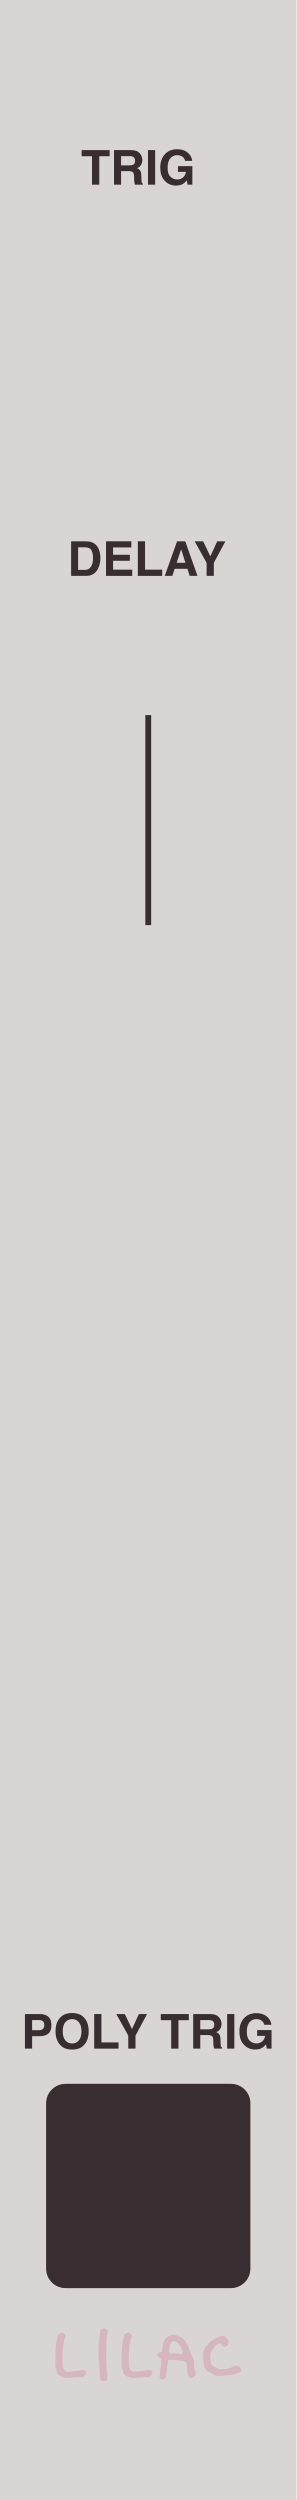
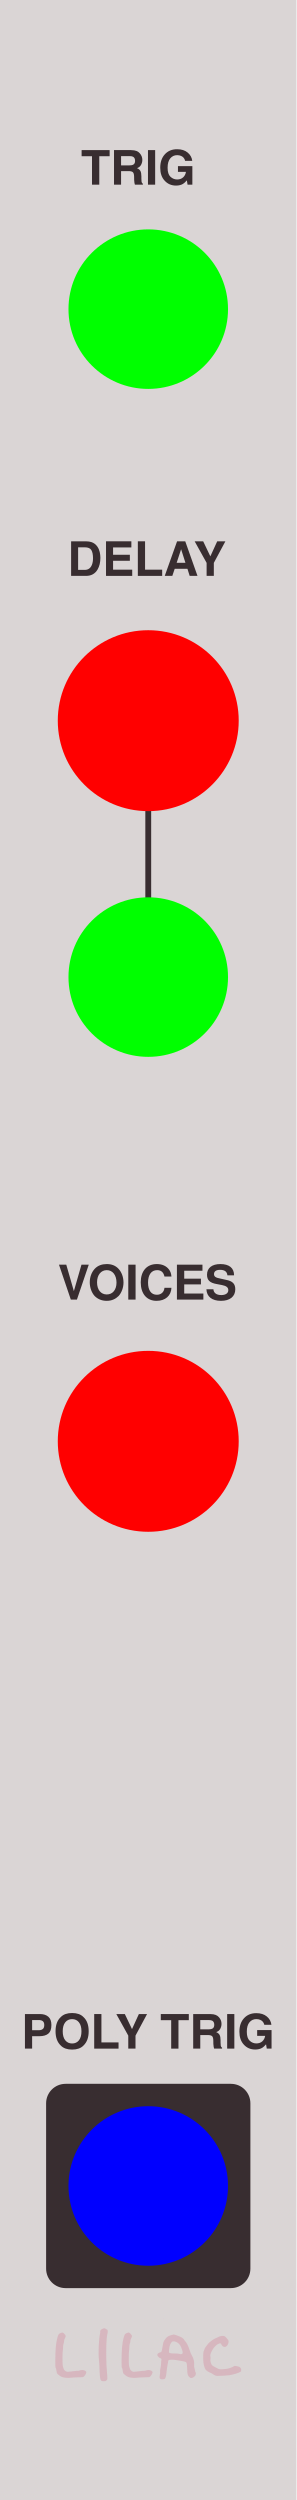
<svg xmlns="http://www.w3.org/2000/svg" width="15.24mm" height="128.5mm" viewBox="0 0 15.24 128.5" version="1.1" id="svg8">
  <defs id="defs2">
    </defs>
  <g id="layer6" style="display:inline">
    <rect style="display:inline;opacity:1;mix-blend-mode:normal;fill:#dad5d5;fill-opacity:1;fill-rule:evenodd;stroke-width:0.265" id="rect28" width="15.24" height="128.5" x="0" y="0" />
  </g>
  <g id="layer3" style="display:none;opacity:0.2">
    <rect style="display:inline;mix-blend-mode:normal;fill:#0000ff;fill-opacity:1;stroke-width:1;stroke-miterlimit:4;stroke-dasharray:none" id="rect925" width="10.5" height="18.5" x="2.37" y="99.109" />
    <rect style="display:inline;mix-blend-mode:normal;fill:#0000ff;fill-opacity:1;stroke-width:1;stroke-miterlimit:4;stroke-dasharray:none" id="rect2970" width="10.5" height="18.5" x="2.37" y="80.609" />
    <rect style="display:inline;mix-blend-mode:normal;fill:#0000ff;fill-opacity:1;stroke-width:1;stroke-miterlimit:4;stroke-dasharray:none" id="rect2986" width="10.5" height="2" x="2.37" y="117.645" />
    <rect style="display:inline;mix-blend-mode:normal;fill:#0000ff;fill-opacity:1;stroke-width:1;stroke-miterlimit:4;stroke-dasharray:none" id="rect3027" width="10.5" height="1.8" x="10.601" y="105.328" />
    <rect style="display:inline;mix-blend-mode:normal;fill:#0000ff;fill-opacity:1;stroke-width:1;stroke-miterlimit:4;stroke-dasharray:none" id="rect1574" width="10.5" height="18.5" x="2.37" y="62.109" />
    <rect style="display:inline;mix-blend-mode:normal;fill:#0000ff;fill-opacity:1;stroke-width:1;stroke-miterlimit:4;stroke-dasharray:none" id="rect1576" width="10.5" height="1.8" x="2.68" y="53.386" />
    <rect style="display:inline;mix-blend-mode:normal;fill:#0000ff;fill-opacity:1;stroke-width:1;stroke-miterlimit:4;stroke-dasharray:none" id="rect1580" width="10.5" height="18.5" x="-2.922" y="41.798" />
    <rect style="display:inline;mix-blend-mode:normal;fill:#0000ff;fill-opacity:1;stroke-width:1;stroke-miterlimit:4;stroke-dasharray:none" id="rect1584" width="10.5" height="18.5" x="2.37" y="23.213" />
    <rect style="display:inline;mix-blend-mode:normal;fill:#0000ff;fill-opacity:1;stroke-width:1;stroke-miterlimit:4;stroke-dasharray:none" id="rect1586" width="10.5" height="1.8" x="2.68" y="51.586" />
    <rect style="display:inline;mix-blend-mode:normal;fill:#0000ff;fill-opacity:1;stroke-width:1;stroke-miterlimit:4;stroke-dasharray:none" id="rect1588" width="10.5" height="1.8" x="2.68" y="49.786" />
    <rect style="display:inline;mix-blend-mode:normal;fill:#0000ff;fill-opacity:1;stroke-width:1;stroke-miterlimit:4;stroke-dasharray:none" id="rect1590" width="10.5" height="1.8" x="2.68" y="47.986" />
    <rect style="display:inline;mix-blend-mode:normal;fill:#0000ff;fill-opacity:1;stroke-width:1;stroke-miterlimit:4;stroke-dasharray:none" id="rect1592" width="10.5" height="1.8" x="10.089" y="46.186" />
    <rect style="display:inline;mix-blend-mode:normal;fill:#0000ff;fill-opacity:1;stroke-width:1;stroke-miterlimit:4;stroke-dasharray:none" id="rect1594" width="10.5" height="1.8" x="10.089" y="44.386" />
    <rect style="display:inline;mix-blend-mode:normal;fill:#0000ff;fill-opacity:1;stroke-width:1;stroke-miterlimit:4;stroke-dasharray:none" id="rect1596" width="10.5" height="1.8" x="10.089" y="42.586" />
    <rect style="display:inline;mix-blend-mode:normal;fill:#0000ff;fill-opacity:1;stroke-width:1;stroke-miterlimit:4;stroke-dasharray:none" id="rect1602" width="10.5" height="1.8" x="2.68" y="21.513" />
    <rect style="display:inline;mix-blend-mode:normal;fill:#0000ff;fill-opacity:1;stroke-width:1;stroke-miterlimit:4;stroke-dasharray:none" id="rect1604" width="10.5" height="1.8" x="2.68" y="19.713" />
    <rect style="display:inline;mix-blend-mode:normal;fill:#0000ff;fill-opacity:1;stroke-width:1;stroke-miterlimit:4;stroke-dasharray:none" id="rect1606" width="10.5" height="1.8" x="2.68" y="17.913" />
    <rect style="display:inline;mix-blend-mode:normal;fill:#0000ff;fill-opacity:1;stroke-width:1;stroke-miterlimit:4;stroke-dasharray:none" id="rect1608" width="10.5" height="1.8" x="2.68" y="16.113" />
    <rect style="display:inline;mix-blend-mode:normal;fill:#0000ff;fill-opacity:1;stroke-width:1;stroke-miterlimit:4;stroke-dasharray:none" id="rect1612" width="10.5" height="1.8" x="10.601" y="60.309" />
  </g>
  <g id="layer2" style="display:inline">
    <circle style="display:inline;mix-blend-mode:normal;fill:#d7b7bf;fill-opacity:1;stroke-width:0.914;stroke-miterlimit:4;stroke-dasharray:none" id="circle3672" cx="21.967" cy="-68.955" transform="scale(1,-1)" r="0" />
    <circle style="display:inline;mix-blend-mode:normal;fill:#d7b7bf;fill-opacity:1;stroke-width:0.914" id="circle3727" cx="21.951" cy="88.486" r="0" />
    <circle style="display:inline;mix-blend-mode:normal;fill:#d7b7bf;fill-opacity:1;stroke-width:0.914;stroke-miterlimit:4;stroke-dasharray:none" id="circle3831" cx="21.967" cy="-26.408" transform="scale(1,-1)" r="0" />
    <circle style="display:inline;mix-blend-mode:normal;fill:#d7b7bf;fill-opacity:1;stroke-width:0.914;stroke-miterlimit:4;stroke-dasharray:none" id="ellipse5996" cx="21.967" cy="-68.955" transform="scale(1,-1)" r="0" />
    <circle style="display:inline;mix-blend-mode:normal;fill:#d7b7bf;fill-opacity:1;stroke-width:0.914;stroke-miterlimit:4;stroke-dasharray:none" id="ellipse5998" cx="21.967" cy="-68.955" transform="scale(1,-1)" r="0" />
    <circle style="display:inline;mix-blend-mode:normal;fill:#d7b7bf;fill-opacity:1;stroke-width:0.914;stroke-miterlimit:4;stroke-dasharray:none" id="ellipse6000" cx="21.967" cy="-63.663" transform="scale(1,-1)" r="0" />
    <g id="g3371" transform="matrix(0.924,0,0,0.924,-6.786774,8.416007)" style="display:inline;mix-blend-mode:normal;fill:#d7b7bf;fill-opacity:1">
      <g id="g2422" transform="matrix(1.161828,0,0,1.161828,-2.184793,-20.50091)" style="fill:#d7b7bf;fill-opacity:1">
        <path id="path2410" style="display:inline;fill:#d7b7bf;fill-opacity:1;stroke-width:0.013" d="m 16.521,121.579 c -0.017,0 -0.087,0.018 -0.156,0.041 -0.138,0.046 -0.195,0.092 -0.29,0.237 -0.051,0.078 -0.06,0.11 -0.105,0.385 -0.025,0.157 -0.041,0.191 -0.09,0.191 -0.031,0 -0.121,0.052 -0.135,0.078 -0.008,0.014 -0.014,0.038 -0.014,0.053 0,0.039 0.098,0.14 0.144,0.15 0.051,0.01 0.072,0.05 0.054,0.105 -0.008,0.023 -0.013,0.091 -0.014,0.15 -1.47e-4,0.066 -0.011,0.15 -0.028,0.216 -0.017,0.067 -0.025,0.125 -0.02,0.155 0.005,0.026 -7.73e-4,0.106 -0.012,0.177 -0.021,0.139 -0.017,0.162 0.035,0.198 0.036,0.026 0.175,0.014 0.21,-0.017 0.036,-0.031 0.065,-0.169 0.089,-0.43 0.008,-0.08 0.023,-0.18 0.034,-0.223 0.011,-0.043 0.02,-0.088 0.02,-0.099 -0.002,-0.05 0.015,-0.121 0.033,-0.138 0.023,-0.023 0.225,-0.027 0.329,-0.007 0.035,0.006 0.116,0.019 0.181,0.028 0.139,0.019 0.305,0.059 0.33,0.079 0.029,0.024 0.046,0.141 0.05,0.348 0.005,0.231 0.026,0.302 0.115,0.374 0.046,0.037 0.059,0.041 0.104,0.033 0.066,-0.011 0.163,-0.086 0.182,-0.14 0.019,-0.055 0.019,-0.108 -7.73e-4,-0.128 -0.009,-0.009 -0.02,-0.047 -0.025,-0.085 -0.005,-0.038 -0.018,-0.093 -0.03,-0.122 -0.016,-0.04 -0.019,-0.08 -0.014,-0.164 0.005,-0.067 0.002,-0.136 -0.008,-0.171 -0.008,-0.033 -0.02,-0.08 -0.026,-0.105 -0.009,-0.04 -0.038,-0.101 -0.126,-0.263 -0.01,-0.018 -0.036,-0.093 -0.059,-0.166 -0.053,-0.172 -0.143,-0.355 -0.203,-0.412 -0.026,-0.025 -0.048,-0.053 -0.048,-0.063 0,-0.03 -0.106,-0.118 -0.183,-0.152 -0.117,-0.052 -0.297,-0.114 -0.331,-0.114 z m -0.026,0.331 c 0.054,-0.004 0.129,0.015 0.192,0.051 0.108,0.062 0.173,0.161 0.235,0.358 0.041,0.129 0.038,0.175 -0.014,0.195 -0.041,0.016 -0.049,0.015 -0.13,-0.008 -0.043,-0.012 -0.119,-0.018 -0.217,-0.017 -0.161,0.003 -0.258,-0.017 -0.269,-0.053 -0.007,-0.024 0.011,-0.2 0.031,-0.293 0.017,-0.08 0.084,-0.199 0.126,-0.221 0.012,-0.006 0.028,-0.01 0.046,-0.012 z" />
        <path style="display:inline;fill:#d7b7bf;fill-opacity:1;stroke-width:0.013" d="m 16.022,120.818 c -0.004,-0.011 -0.007,-0.008 -0.008,0.008 -5.57e-4,0.014 0.002,0.022 0.007,0.017 0.005,-0.004 0.005,-0.016 7.74e-4,-0.025 z" id="path2412" />
        <path style="display:inline;fill:#d7b7bf;fill-opacity:1;stroke-width:0.014" d="m 18.501,123.539 c -0.031,-0.012 -0.082,-0.042 -0.113,-0.065 -0.031,-0.024 -0.08,-0.051 -0.109,-0.061 -0.085,-0.029 -0.187,-0.095 -0.23,-0.149 -0.026,-0.032 -0.053,-0.098 -0.077,-0.186 -0.031,-0.114 -0.038,-0.172 -0.041,-0.364 -0.003,-0.153 0.002,-0.252 0.014,-0.3 0.025,-0.096 0.084,-0.225 0.115,-0.251 0.014,-0.011 0.047,-0.054 0.073,-0.095 0.026,-0.041 0.068,-0.088 0.094,-0.106 0.026,-0.018 0.076,-0.058 0.111,-0.089 0.058,-0.05 0.158,-0.104 0.361,-0.194 0.072,-0.032 0.196,-0.04 0.257,-0.017 0.019,0.007 0.071,0.058 0.116,0.114 0.082,0.101 0.082,0.101 0.072,0.181 -0.012,0.094 -0.075,0.189 -0.14,0.211 -0.068,0.022 -0.147,-0.01 -0.18,-0.073 -0.057,-0.108 -0.057,-0.108 -0.151,-0.072 -0.062,0.024 -0.104,0.054 -0.169,0.122 -0.048,0.05 -0.1,0.115 -0.116,0.145 -0.09,0.167 -0.105,0.201 -0.114,0.255 -0.005,0.033 -0.003,0.082 0.004,0.11 0.009,0.031 0.009,0.072 0.002,0.107 -0.009,0.04 -0.007,0.08 0.009,0.139 0.028,0.109 0.068,0.17 0.124,0.193 0.025,0.01 0.09,0.046 0.144,0.079 0.062,0.038 0.123,0.064 0.166,0.07 0.096,0.013 0.396,-0.018 0.465,-0.049 0.031,-0.014 0.075,-0.029 0.096,-0.035 0.021,-0.004 0.063,-0.026 0.093,-0.046 0.041,-0.028 0.064,-0.034 0.097,-0.028 0.024,0.004 0.074,0.014 0.112,0.021 0.098,0.016 0.167,0.085 0.167,0.165 -1.59e-4,0.032 -0.005,0.065 -0.011,0.074 -0.023,0.034 -0.163,0.091 -0.347,0.14 -0.168,0.044 -0.226,0.053 -0.464,0.066 -0.334,0.018 -0.358,0.018 -0.429,-0.01 z" id="path2414" />
        <path style="display:inline;fill:#d7b7bf;fill-opacity:1;stroke-width:0.013" d="m 13.045,123.783 c -0.054,-0.053 -0.063,-0.135 -0.087,-0.74 -0.004,-0.098 -0.013,-0.219 -0.019,-0.27 -0.038,-0.286 -0.006,-0.999 0.055,-1.239 0.008,-0.03 0.01,-0.07 0.005,-0.089 -0.012,-0.048 0.034,-0.104 0.112,-0.138 0.079,-0.034 0.105,-0.034 0.147,-7.7e-4 0.018,0.014 0.049,0.032 0.068,0.039 0.032,0.012 0.034,0.019 0.034,0.096 0,0.046 -0.005,0.089 -0.012,0.096 -0.006,0.007 -0.022,0.104 -0.035,0.216 -0.036,0.319 -0.031,1.272 0.008,1.578 0.007,0.054 0.016,0.168 0.019,0.252 0.006,0.153 0.006,0.153 -0.04,0.194 -0.042,0.037 -0.055,0.041 -0.132,0.041 -0.076,0 -0.09,-0.004 -0.122,-0.036 z" id="path2416" />
        <path style="display:inline;fill:#d7b7bf;fill-opacity:1;stroke-width:0.013" d="m 11.386,123.654 c -0.188,-0.012 -0.257,-0.039 -0.401,-0.159 -0.058,-0.048 -0.06,-0.052 -0.09,-0.239 -0.005,-0.034 -0.018,-0.071 -0.028,-0.083 -0.014,-0.017 -0.018,-0.086 -0.017,-0.32 7.73e-4,-0.543 0.03,-0.873 0.099,-1.116 0.051,-0.179 0.063,-0.195 0.176,-0.234 0.07,-0.024 0.07,-0.024 0.121,0.012 0.028,0.02 0.065,0.061 0.082,0.093 0.03,0.057 0.03,0.057 -0.015,0.147 -0.032,0.063 -0.044,0.104 -0.041,0.137 0.002,0.026 -0.008,0.079 -0.023,0.118 -0.02,0.052 -0.027,0.102 -0.027,0.183 -7e-6,0.061 -0.006,0.133 -0.013,0.158 -0.018,0.061 -0.019,0.648 -0.002,0.723 0.044,0.189 0.067,0.228 0.165,0.276 0.052,0.025 0.082,0.017 0.175,0.007 0.127,-0.011 0.255,-0.025 0.286,-0.033 0.031,-0.007 0.07,-0.01 0.086,-0.006 0.016,0.004 0.057,-0.002 0.09,-0.013 0.105,-0.036 0.192,-0.032 0.264,0.01 0.038,0.023 0.062,0.046 0.062,0.061 0,0.053 -0.043,0.142 -0.095,0.195 -0.055,0.056 -0.055,0.056 -0.213,0.056 -0.087,10e-5 -0.223,0.005 -0.303,0.012 -0.08,0.007 -0.177,0.015 -0.217,0.018 -0.04,0.004 -0.034,0.002 -0.121,-0.004 z" id="path2418" />
        <path style="display:inline;fill:#d7b7bf;fill-opacity:1;stroke-width:0.013" d="m 14.559,123.654 c -0.188,-0.012 -0.257,-0.039 -0.401,-0.159 -0.058,-0.048 -0.06,-0.052 -0.09,-0.239 -0.005,-0.034 -0.018,-0.071 -0.028,-0.083 -0.014,-0.017 -0.018,-0.086 -0.017,-0.32 7.73e-4,-0.543 0.03,-0.873 0.099,-1.116 0.051,-0.179 0.063,-0.195 0.176,-0.234 0.07,-0.024 0.07,-0.024 0.121,0.012 0.028,0.02 0.065,0.061 0.082,0.093 0.03,0.057 0.03,0.057 -0.015,0.147 -0.032,0.063 -0.044,0.104 -0.041,0.137 0.002,0.026 -0.008,0.079 -0.023,0.118 -0.02,0.052 -0.027,0.102 -0.027,0.183 -7e-6,0.061 -0.006,0.133 -0.013,0.158 -0.018,0.061 -0.019,0.648 -0.002,0.723 0.044,0.189 0.067,0.228 0.165,0.276 0.052,0.025 0.082,0.017 0.175,0.007 0.127,-0.011 0.255,-0.025 0.286,-0.033 0.031,-0.007 0.07,-0.01 0.086,-0.006 0.016,0.004 0.057,-0.002 0.09,-0.013 0.105,-0.036 0.192,-0.032 0.264,0.01 0.038,0.023 0.062,0.046 0.062,0.061 0,0.053 -0.043,0.142 -0.095,0.195 -0.055,0.056 -0.055,0.056 -0.213,0.056 -0.087,10e-5 -0.223,0.005 -0.303,0.012 -0.08,0.007 -0.177,0.015 -0.217,0.018 -0.04,0.004 -0.034,0.002 -0.121,-0.004 z" id="path2420" />
      </g>
    </g>
    <rect style="display:inline;mix-blend-mode:normal;fill:#382d30;fill-opacity:1;stroke-width:1;stroke-miterlimit:4;stroke-dasharray:none" id="rect2783" width="10.5" height="10.5" x="2.37" y="107.109" rx="1" ry="1" />
    <path style="display:inline;opacity:1;mix-blend-mode:normal;fill:none;stroke:#382d30;stroke-width:0.3;stroke-linecap:butt;stroke-linejoin:miter;stroke-miterlimit:4;stroke-dasharray:none;stroke-opacity:1" d="M 7.62,36.756 V 47.551" id="path2767" />
    <g aria-label="TRIG" id="text576" style="font-weight:bold;font-size:2.469px;font-family:Helvetica;-inkscape-font-specification:'Helvetica Bold';fill:#382d30;stroke-width:0.2">
      <path d="M 5.635,7.715 V 8.03 H 5.103 V 9.492 H 4.729 V 8.03 H 4.195 V 7.715 Z" id="path620" />
      <path d="M 6.606,8.795 H 6.223 V 9.492 H 5.86 V 7.715 h 0.872 q 0.187,0.004 0.287,0.046 0.101,0.042 0.171,0.124 0.058,0.068 0.092,0.15 0.034,0.082 0.034,0.187 0,0.127 -0.064,0.25 -0.064,0.122 -0.211,0.172 0.123,0.049 0.174,0.141 0.052,0.09 0.052,0.277 v 0.119 q 0,0.122 0.01,0.165 0.014,0.069 0.068,0.101 v 0.045 H 6.934 Q 6.918,9.433 6.91,9.397 6.896,9.322 6.895,9.244 l -0.002,-0.165 Q 6.89,8.909 6.83,8.852 6.77,8.795 6.606,8.795 Z M 6.832,8.472 q 0.111,-0.051 0.111,-0.2 0,-0.162 -0.107,-0.217 -0.06,-0.031 -0.181,-0.031 H 6.223 v 0.477 h 0.421 q 0.125,0 0.188,-0.029 z" id="path622" />
      <path d="M 7.606,7.715 H 7.975 V 9.492 H 7.606 Z" id="path624" />
      <path d="m 9.411,9.449 q -0.147,0.09 -0.362,0.09 -0.353,0 -0.579,-0.245 Q 8.236,9.049 8.236,8.622 q 0,-0.432 0.238,-0.692 0.238,-0.26 0.628,-0.26 0.339,0 0.544,0.172 0.206,0.171 0.236,0.428 H 9.516 Q 9.474,8.088 9.31,8.015 9.218,7.975 9.106,7.975 q -0.215,0 -0.353,0.163 Q 8.615,8.3 8.615,8.625 q 0,0.328 0.15,0.464 0.15,0.136 0.34,0.136 0.187,0 0.306,-0.107 Q 9.531,9.01 9.558,8.835 H 9.147 V 8.539 h 0.74 v 0.954 H 9.641 L 9.604,9.27 q -0.107,0.127 -0.193,0.178 z" id="path626" />
    </g>
    <g aria-label="DELAY" id="text1204" style="font-weight:bold;font-size:2.469px;font-family:Helvetica;-inkscape-font-specification:'Helvetica Bold';fill:#382d30;stroke-width:0.2">
      <path d="M 4.42,29.601 H 3.655 v -1.777 h 0.766 q 0.165,0.002 0.275,0.039 0.187,0.061 0.303,0.225 0.093,0.133 0.127,0.287 0.034,0.154 0.034,0.294 0,0.354 -0.142,0.6 -0.193,0.332 -0.596,0.332 z M 4.697,28.277 Q 4.611,28.132 4.358,28.132 H 4.015 v 1.16 h 0.342 q 0.263,0 0.367,-0.259 0.057,-0.142 0.057,-0.339 0,-0.271 -0.084,-0.417 z" id="path629" />
      <path d="M 6.675,28.824 H 5.812 v 0.457 h 0.984 v 0.32 H 5.449 V 27.823 H 6.752 V 28.138 H 5.812 v 0.377 h 0.863 z" id="path631" />
      <path d="m 7.085,27.823 h 0.371 v 1.458 h 0.88 v 0.32 H 7.085 Z" id="path633" />
      <path d="M 9.634,29.235 H 8.98 L 8.857,29.601 H 8.468 l 0.634,-1.777 h 0.42 l 0.629,1.777 H 9.749 Z M 9.531,28.929 9.309,28.23 9.08,28.929 Z" id="path635" />
      <path d="m 11.585,27.823 -0.594,1.109 v 0.668 h -0.371 v -0.668 l -0.615,-1.109 h 0.438 l 0.369,0.774 0.353,-0.774 z" id="path637" />
    </g>
    <g aria-label="POLY TRIG" id="text1208" style="font-weight:bold;font-size:2.469px;font-family:Helvetica;-inkscape-font-specification:'Helvetica Bold';fill:#382d30;stroke-width:0.2">
-       <path d="M 2.029,104.66 H 1.651 v 0.639 H 1.282 v -1.777 h 0.774 q 0.268,0 0.427,0.137 0.159,0.137 0.159,0.426 0,0.315 -0.159,0.445 -0.159,0.13 -0.455,0.13 z m 0.174,-0.37 q 0.072,-0.064 0.072,-0.203 0,-0.139 -0.074,-0.198 -0.072,-0.059 -0.204,-0.059 H 1.651 v 0.523 h 0.346 q 0.131,0 0.205,-0.064 z" id="path640" />
+       <path d="M 2.029,104.66 H 1.651 v 0.639 H 1.282 v -1.777 h 0.774 q 0.268,0 0.427,0.137 0.159,0.137 0.159,0.426 0,0.315 -0.159,0.445 -0.159,0.13 -0.455,0.13 z m 0.174,-0.37 q 0.072,-0.064 0.072,-0.203 0,-0.139 -0.074,-0.198 -0.072,-0.059 -0.204,-0.059 h -0.346 v 0.523 h 0.346 q 0.131,0 0.205,-0.064 z" id="path640" />
      <path d="m 3.707,105.349 q -0.381,0 -0.582,-0.207 -0.27,-0.254 -0.27,-0.733 0,-0.488 0.27,-0.733 0.201,-0.207 0.582,-0.207 0.381,0 0.582,0.207 0.269,0.245 0.269,0.733 0,0.479 -0.269,0.733 -0.201,0.207 -0.582,0.207 z m 0.351,-0.477 q 0.129,-0.163 0.129,-0.463 0,-0.299 -0.13,-0.462 -0.129,-0.164 -0.35,-0.164 -0.221,0 -0.352,0.163 -0.131,0.163 -0.131,0.463 0,0.3 0.131,0.463 0.131,0.163 0.352,0.163 0.221,0 0.351,-0.163 z" id="path642" />
      <path d="m 4.842,103.522 h 0.371 v 1.458 h 0.88 v 0.32 H 4.842 Z" id="path644" />
      <path d="m 7.559,103.522 -0.594,1.109 v 0.668 H 6.593 v -0.668 L 5.978,103.522 h 0.438 l 0.369,0.774 0.353,-0.774 z" id="path646" />
      <path d="m 9.705,103.522 v 0.315 H 9.173 v 1.463 H 8.799 v -1.463 H 8.265 v -0.315 z" id="path648" />
      <path d="m 10.677,104.602 h -0.383 v 0.697 H 9.93 v -1.777 h 0.872 q 0.187,0.004 0.287,0.046 0.101,0.042 0.171,0.124 0.058,0.068 0.092,0.15 0.034,0.082 0.034,0.187 0,0.127 -0.064,0.25 -0.064,0.122 -0.211,0.172 0.123,0.049 0.174,0.141 0.052,0.09 0.052,0.277 v 0.119 q 0,0.122 0.01,0.165 0.014,0.069 0.068,0.101 v 0.045 h -0.409 q -0.017,-0.059 -0.024,-0.095 -0.014,-0.075 -0.016,-0.153 l -0.002,-0.165 q -0.002,-0.17 -0.063,-0.227 -0.059,-0.057 -0.223,-0.057 z m 0.225,-0.323 q 0.111,-0.051 0.111,-0.2 0,-0.162 -0.107,-0.217 -0.06,-0.031 -0.181,-0.031 h -0.432 v 0.477 h 0.421 q 0.125,0 0.188,-0.029 z" id="path650" />
      <path d="m 11.676,103.522 h 0.369 v 1.777 h -0.369 z" id="path652" />
      <path d="m 13.481,105.256 q -0.147,0.09 -0.362,0.09 -0.353,0 -0.579,-0.245 -0.235,-0.246 -0.235,-0.673 0,-0.432 0.238,-0.692 0.238,-0.26 0.628,-0.26 0.339,0 0.544,0.172 0.206,0.171 0.236,0.428 h -0.365 q -0.042,-0.182 -0.206,-0.254 -0.092,-0.04 -0.204,-0.04 -0.215,0 -0.353,0.163 -0.137,0.162 -0.137,0.487 0,0.328 0.15,0.464 0.15,0.136 0.34,0.136 0.187,0 0.306,-0.107 0.119,-0.109 0.147,-0.283 h -0.411 v -0.297 h 0.74 v 0.954 h -0.246 l -0.037,-0.222 q -0.107,0.127 -0.193,0.178 z" id="path654" />
    </g>
+     <text xml:space="preserve" style="font-size:10.583px;line-height:1.25;font-family:sans-serif;letter-spacing:0px;display:inline;opacity:1;fill:#382d30;fill-opacity:1;stroke-width:0.265" x="2.969" y="66.799" id="text578">
+       <tspan id="tspan576" style="font-style:normal;font-variant:normal;font-weight:bold;font-stretch:normal;font-size:2.469px;font-family:Helvetica;-inkscape-font-specification:'Helvetica, Bold';font-variant-ligatures:normal;font-variant-caps:normal;font-variant-numeric:normal;font-variant-east-asian:normal;fill:#382d30;fill-opacity:1;stroke-width:0.265" x="2.969" y="66.799">VOICES</tspan>
+     </text>
  </g>
  <g id="layer11" style="display:none">
    <g transform="matrix(0.3290222,0,0,-0.3290219,-168.6333,212.1414)" id="g18792" style="display:inline;opacity:1;mix-blend-mode:normal;stroke-width:1.149">
      <path d="m 535.667,631.5 c -3.511,0 -6.367,2.855 -6.367,6.366 0,3.511 2.856,6.367 6.367,6.367 3.511,0 6.367,-2.856 6.367,-6.367 0,-3.511 -2.856,-6.366 -6.367,-6.366" style="fill:#bcbcbc;fill-opacity:1;fill-rule:nonzero;stroke:#acacac;stroke-width:1.061;stroke-miterlimit:4;stroke-dasharray:none;stroke-opacity:1" id="path6833" />
      <path id="path6843" style="fill:#727272;fill-opacity:1;fill-rule:nonzero;stroke:none;stroke-width:1.149" d="m 536.448,633.741 h -1.562 v 8.25 h 1.562 z" />
      <path id="path6845" style="fill:#727272;fill-opacity:1;fill-rule:nonzero;stroke:none;stroke-width:1.149" d="m 539.792,637.085 h -8.25 v 1.562 h 8.25 z" />
    </g>
    <g transform="matrix(0.3290222,0,0,-0.3290219,-168.6333,336.1028)" id="g3251" style="display:inline;opacity:1;mix-blend-mode:normal;stroke-width:1.149">
      <path d="m 535.667,631.5 c -3.511,0 -6.367,2.855 -6.367,6.366 0,3.511 2.856,6.367 6.367,6.367 3.511,0 6.367,-2.856 6.367,-6.367 0,-3.511 -2.856,-6.366 -6.367,-6.366" style="fill:#bcbcbc;fill-opacity:1;fill-rule:nonzero;stroke:#acacac;stroke-width:1.061;stroke-miterlimit:4;stroke-dasharray:none;stroke-opacity:1" id="path3245" />
      <path id="path3247" style="fill:#727272;fill-opacity:1;fill-rule:nonzero;stroke:none;stroke-width:1.149" d="m 536.448,633.741 h -1.562 v 8.25 h 1.562 z" />
      <path id="path3249" style="fill:#727272;fill-opacity:1;fill-rule:nonzero;stroke:none;stroke-width:1.149" d="m 539.792,637.085 h -8.25 v 1.562 h 8.25 z" />
    </g>
  </g>
  <g id="layer1" style="display:none;opacity:1;mix-blend-mode:normal">
    <g aria-label="A" id="text1666" style="font-size:2.8px;line-height:1.25;font-family:sans-serif;letter-spacing:0.132px;display:inline;fill:#382d30;fill-opacity:1;stroke-width:0.265" transform="translate(-15.875,-6.057771)">
      <path d="M 7.359,20.363 H 7.87 L 7.619,19.57 Z m 0.026,-1.254 h 0.476 l 0.714,2.015 H 8.118 L 7.988,20.711 H 7.245 L 7.106,21.125 H 6.666 Z m 0.235,0 z" style="font-style:normal;font-variant:normal;font-weight:bold;font-stretch:normal;font-size:2.8px;font-family:Helvetica;-inkscape-font-specification:'Helvetica Bold';fill:#382d30;fill-opacity:1;stroke-width:0.265" id="path1805" />
    </g>
    <g id="g2682-7" transform="translate(-85.16896,-86.9132)" style="display:inline;mix-blend-mode:normal">
      <path id="path2676-1" d="m 92.789,127.429 c -2.235,0 -4.053,-1.818 -4.053,-4.053 0,-2.235 1.818,-4.053 4.053,-4.053 2.235,0 4.053,1.818 4.053,4.053 0,2.235 -1.818,4.053 -4.053,4.053" style="fill:#e6e6e6;fill-opacity:1;fill-rule:nonzero;stroke:#636663;stroke-width:0.25;stroke-miterlimit:4;stroke-dasharray:none;stroke-opacity:1" />
      <path id="path2678-5" d="m 92.789,126.295 c -1.61,0 -2.919,-1.309 -2.919,-2.919 0,-1.61 1.309,-2.919 2.919,-2.919 1.61,0 2.919,1.309 2.919,2.919 0,1.61 -1.309,2.919 -2.919,2.919" style="fill:#e6e6e6;fill-opacity:1;fill-rule:nonzero;stroke:#636663;stroke-width:0.25;stroke-miterlimit:4;stroke-dasharray:none;stroke-opacity:1" />
      <path id="path2680-5" d="m 94.589,123.376 c 0,0.994 -0.806,1.8 -1.8,1.8 -0.994,0 -1.8,-0.806 -1.8,-1.8 0,-0.994 0.806,-1.8 1.8,-1.8 0.994,0 1.8,0.806 1.8,1.8" style="fill:#000000;fill-opacity:1;fill-rule:nonzero;stroke:none;stroke-width:0.353" />
    </g>
    <g aria-label="B" id="text1670" style="font-size:2.8px;line-height:1.25;font-family:sans-serif;letter-spacing:0.132px;display:inline;fill:#382d30;fill-opacity:1;stroke-width:0.265" transform="translate(-21.16667,6.13919)">
      <path d="m 7.191,41.481 v 0.444 h 0.495 q 0.133,0 0.215,-0.049 0.083,-0.051 0.083,-0.178 0,-0.141 -0.109,-0.186 -0.094,-0.031 -0.241,-0.031 z m 0,0.778 v 0.537 h 0.495 q 0.133,0 0.206,-0.036 0.134,-0.066 0.134,-0.252 0,-0.157 -0.13,-0.216 -0.072,-0.033 -0.204,-0.034 z m 0.577,-1.128 q 0.371,0.005 0.525,0.215 0.093,0.129 0.093,0.308 0,0.185 -0.093,0.297 -0.052,0.063 -0.153,0.115 0.154,0.056 0.232,0.178 0.079,0.122 0.079,0.295 0,0.179 -0.09,0.321 -0.057,0.094 -0.144,0.159 -0.097,0.074 -0.23,0.101 -0.131,0.027 -0.286,0.027 H 6.789 v -2.015 z" style="font-style:normal;font-variant:normal;font-weight:bold;font-stretch:normal;font-size:2.8px;font-family:Helvetica;-inkscape-font-specification:'Helvetica Bold';fill:#382d30;fill-opacity:1;stroke-width:0.265" id="path1808" />
    </g>
    <g id="g188" transform="translate(-85.16896,-68.32823)" style="display:inline;mix-blend-mode:normal">
      <path id="path182" d="m 92.789,127.429 c -2.235,0 -4.053,-1.818 -4.053,-4.053 0,-2.235 1.818,-4.053 4.053,-4.053 2.235,0 4.053,1.818 4.053,4.053 0,2.235 -1.818,4.053 -4.053,4.053" style="fill:#e6e6e6;fill-opacity:1;fill-rule:nonzero;stroke:#636663;stroke-width:0.25;stroke-miterlimit:4;stroke-dasharray:none;stroke-opacity:1" />
      <path id="path184" d="m 92.789,126.295 c -1.61,0 -2.919,-1.309 -2.919,-2.919 0,-1.61 1.309,-2.919 2.919,-2.919 1.61,0 2.919,1.309 2.919,2.919 0,1.61 -1.309,2.919 -2.919,2.919" style="fill:#e6e6e6;fill-opacity:1;fill-rule:nonzero;stroke:#636663;stroke-width:0.25;stroke-miterlimit:4;stroke-dasharray:none;stroke-opacity:1" />
      <path id="path186" d="m 94.589,123.376 c 0,0.994 -0.806,1.8 -1.8,1.8 -0.994,0 -1.8,-0.806 -1.8,-1.8 0,-0.994 0.806,-1.8 1.8,-1.8 0.994,0 1.8,0.806 1.8,1.8" style="fill:#000000;fill-opacity:1;fill-rule:nonzero;stroke:none;stroke-width:0.353" />
    </g>
    <g id="g2690-3" transform="translate(-85.16896,-11.01696)" style="display:inline;mix-blend-mode:normal">
      <path id="path2684-0" d="m 92.789,127.429 c -2.235,0 -4.053,-1.818 -4.053,-4.053 0,-2.235 1.818,-4.053 4.053,-4.053 2.235,0 4.053,1.818 4.053,4.053 0,2.235 -1.818,4.053 -4.053,4.053" style="fill:#e6e6e6;fill-opacity:1;fill-rule:nonzero;stroke:#636663;stroke-width:0.25;stroke-miterlimit:4;stroke-dasharray:none;stroke-opacity:1" />
      <path id="path2686-6" d="m 92.789,126.295 c -1.61,0 -2.919,-1.309 -2.919,-2.919 0,-1.61 1.309,-2.919 2.919,-2.919 1.61,0 2.919,1.309 2.919,2.919 0,1.61 -1.309,2.919 -2.919,2.919" style="fill:#e6e6e6;fill-opacity:1;fill-rule:nonzero;stroke:#636663;stroke-width:0.25;stroke-miterlimit:4;stroke-dasharray:none;stroke-opacity:1" />
      <path id="path2688-2" d="m 94.589,123.376 c 0,0.994 -0.806,1.8 -1.8,1.8 -0.994,0 -1.8,-0.806 -1.8,-1.8 0,-0.994 0.806,-1.8 1.8,-1.8 0.994,0 1.8,0.806 1.8,1.8" style="fill:#000000;fill-opacity:1;fill-rule:nonzero;stroke:none;stroke-width:0.353" />
    </g>
    <g id="g1765" transform="translate(-85.16896,-29.51696)" style="display:inline;mix-blend-mode:normal">
      <path id="path1759" d="m 92.789,127.429 c -2.235,0 -4.053,-1.818 -4.053,-4.053 0,-2.235 1.818,-4.053 4.053,-4.053 2.235,0 4.053,1.818 4.053,4.053 0,2.235 -1.818,4.053 -4.053,4.053" style="fill:#e6e6e6;fill-opacity:1;fill-rule:nonzero;stroke:#636663;stroke-width:0.25;stroke-miterlimit:4;stroke-dasharray:none;stroke-opacity:1" />
      <path id="path1761" d="m 92.789,126.295 c -1.61,0 -2.919,-1.309 -2.919,-2.919 0,-1.61 1.309,-2.919 2.919,-2.919 1.61,0 2.919,1.309 2.919,2.919 0,1.61 -1.309,2.919 -2.919,2.919" style="fill:#e6e6e6;fill-opacity:1;fill-rule:nonzero;stroke:#636663;stroke-width:0.25;stroke-miterlimit:4;stroke-dasharray:none;stroke-opacity:1" />
      <path id="path1763" d="m 94.589,123.376 c 0,0.994 -0.806,1.8 -1.8,1.8 -0.994,0 -1.8,-0.806 -1.8,-1.8 0,-0.994 0.806,-1.8 1.8,-1.8 0.994,0 1.8,0.806 1.8,1.8" style="fill:#000000;fill-opacity:1;fill-rule:nonzero;stroke:none;stroke-width:0.353" />
    </g>
    <g id="g1781" transform="translate(-85.16896,-48.01696)" style="display:inline;mix-blend-mode:normal">
      <path id="path1775" d="m 92.789,127.429 c -2.235,0 -4.053,-1.818 -4.053,-4.053 0,-2.235 1.818,-4.053 4.053,-4.053 2.235,0 4.053,1.818 4.053,4.053 0,2.235 -1.818,4.053 -4.053,4.053" style="fill:#e6e6e6;fill-opacity:1;fill-rule:nonzero;stroke:#636663;stroke-width:0.25;stroke-miterlimit:4;stroke-dasharray:none;stroke-opacity:1" />
      <path id="path1777" d="m 92.789,126.295 c -1.61,0 -2.919,-1.309 -2.919,-2.919 0,-1.61 1.309,-2.919 2.919,-2.919 1.61,0 2.919,1.309 2.919,2.919 0,1.61 -1.309,2.919 -2.919,2.919" style="fill:#e6e6e6;fill-opacity:1;fill-rule:nonzero;stroke:#636663;stroke-width:0.25;stroke-miterlimit:4;stroke-dasharray:none;stroke-opacity:1" />
      <path id="path1779" d="m 94.589,123.376 c 0,0.994 -0.806,1.8 -1.8,1.8 -0.994,0 -1.8,-0.806 -1.8,-1.8 0,-0.994 0.806,-1.8 1.8,-1.8 0.994,0 1.8,0.806 1.8,1.8" style="fill:#000000;fill-opacity:1;fill-rule:nonzero;stroke:none;stroke-width:0.353" />
    </g>
    <g id="g1692" transform="translate(-55.60189,6.146737)">
      <g id="g6250" transform="translate(44.75174,-64.5312)" style="display:inline;opacity:1;mix-blend-mode:normal">
        <g transform="matrix(0.2645797,0,0,-0.2645797,18.62831,76.9808)" id="g2116" style="display:inline;mix-blend-mode:normal;fill:#dad5d5;fill-opacity:1;stroke-width:1.512;stroke-miterlimit:4;stroke-dasharray:none">
          <path id="path2114" style="fill:#dad5d5;fill-opacity:1;fill-rule:evenodd;stroke:none;stroke-width:1.512;stroke-miterlimit:4;stroke-dasharray:none" d="M 0,0 C -0.195,0.045 -0.393,0.069 -0.598,0.069 -0.804,0.069 -1.002,0.045 -1.196,0 V -18.157 H 0 Z" />
        </g>
        <circle cy="81.725" cx="18.47" id="circle2106-2" style="display:inline;mix-blend-mode:normal;vector-effect:none;fill:#382d30;fill-opacity:1;fill-rule:nonzero;stroke:none;stroke-width:0.443;stroke-linecap:butt;stroke-linejoin:miter;stroke-miterlimit:4;stroke-dasharray:none;stroke-dashoffset:0;stroke-opacity:1" r="4.65" />
        <path id="path2339" style="color:#000000;font-style:normal;font-variant:normal;font-weight:normal;font-stretch:normal;font-size:medium;line-height:normal;font-family:sans-serif;font-variant-ligatures:normal;font-variant-position:normal;font-variant-caps:normal;font-variant-numeric:normal;font-variant-alternates:normal;font-variant-east-asian:normal;font-feature-settings:normal;font-variation-settings:normal;text-indent:0;text-align:start;text-decoration:none;text-decoration-line:none;text-decoration-style:solid;text-decoration-color:#000000;letter-spacing:normal;word-spacing:normal;text-transform:none;writing-mode:lr-tb;direction:ltr;text-orientation:mixed;dominant-baseline:auto;baseline-shift:baseline;text-anchor:start;white-space:normal;shape-padding:0;shape-margin:0;inline-size:0;clip-rule:nonzero;display:inline;overflow:visible;visibility:visible;isolation:auto;mix-blend-mode:normal;color-interpolation:sRGB;color-interpolation-filters:linearRGB;solid-color:#000000;solid-opacity:1;vector-effect:none;fill:#dad5d5;fill-opacity:1;fill-rule:nonzero;stroke:none;stroke-width:1;stroke-linecap:round;stroke-linejoin:miter;stroke-miterlimit:4;stroke-dasharray:none;stroke-dashoffset:0;stroke-opacity:1;color-rendering:auto;image-rendering:auto;shape-rendering:auto;text-rendering:auto;enable-background:accumulate;stop-color:#000000" d="m 17.971,77.408 a 0.5,0.5 0 0 0 -5.29e-4,0.02 v 3.26 a 0.5,0.5 0 0 0 0.5,0.5 0.5,0.5 0 0 0 0.5,-0.5 v -3.26 a 0.5,0.5 0 0 0 -5.3e-4,-0.02 z" />
        <circle cy="81.725" cx="18.47" id="circle1720" style="display:inline;mix-blend-mode:normal;vector-effect:none;fill:none;fill-opacity:1;fill-rule:nonzero;stroke:#382d30;stroke-width:0.75;stroke-linecap:butt;stroke-linejoin:miter;stroke-miterlimit:4;stroke-dasharray:none;stroke-dashoffset:0;stroke-opacity:1" r="4.225" />
      </g>
    </g>
  </g>
-   <g id="components" style="display:none;opacity:0.5">
+   <g id="components" style="display:inline;opacity:1">
    <circle style="fill:#0000ff;stroke-width:4.1" cx="7.62" cy="112.359" id="circle45" r="4.1" />
    <circle style="fill:#00ff00;stroke-width:4.1" cx="7.62" cy="50.222" id="circle359" r="4.1" />
    <circle style="fill:#00ff00;stroke-width:4.1" cx="7.62" cy="15.89" id="circle989" r="4.1" />
-     <circle id="circle983" style="display:inline;opacity:0.5;fill:#ff0000;stroke-width:4.65" cx="7.62" cy="37.043" r="4.65" />
+     <circle id="circle983" style="display:inline;opacity:1;fill:#ff0000;stroke-width:4.65" cx="7.62" cy="37.043" r="4.65" />
+     <circle id="circle522" style="display:inline;opacity:1;fill:#ff0000;stroke-width:4.65" cx="7.62" cy="74.084" r="4.65" />
  </g>
</svg>
